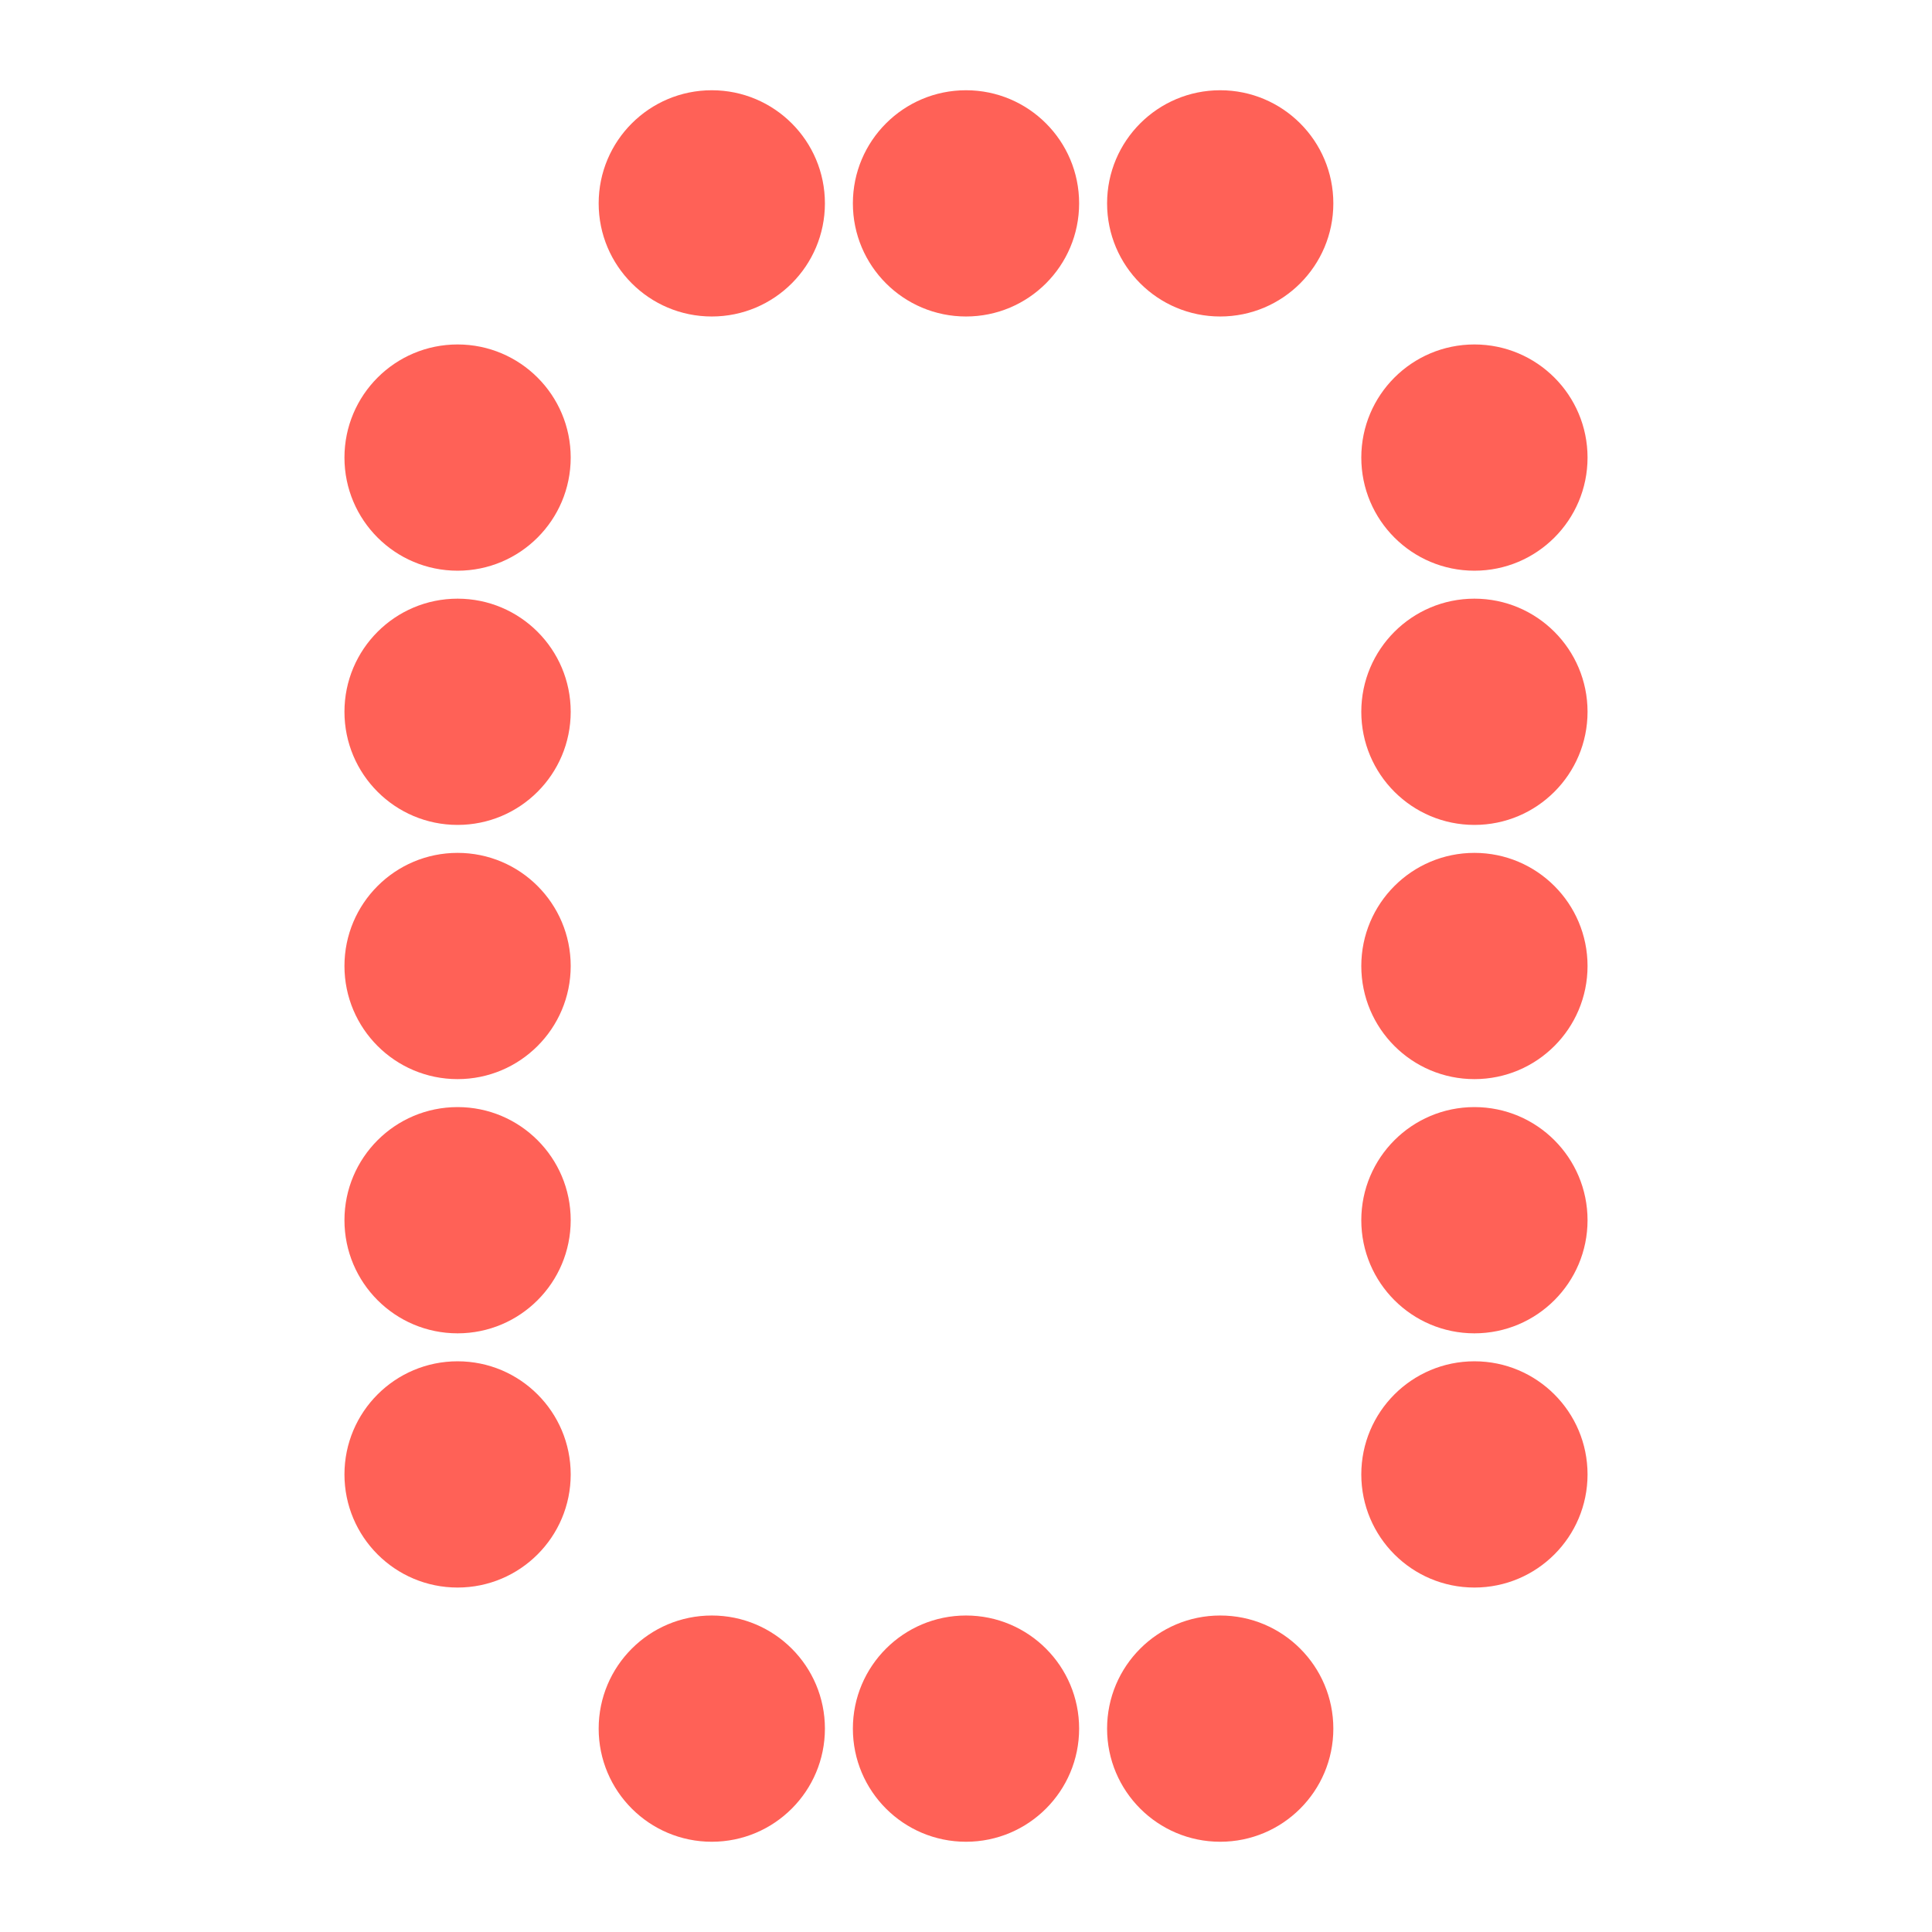
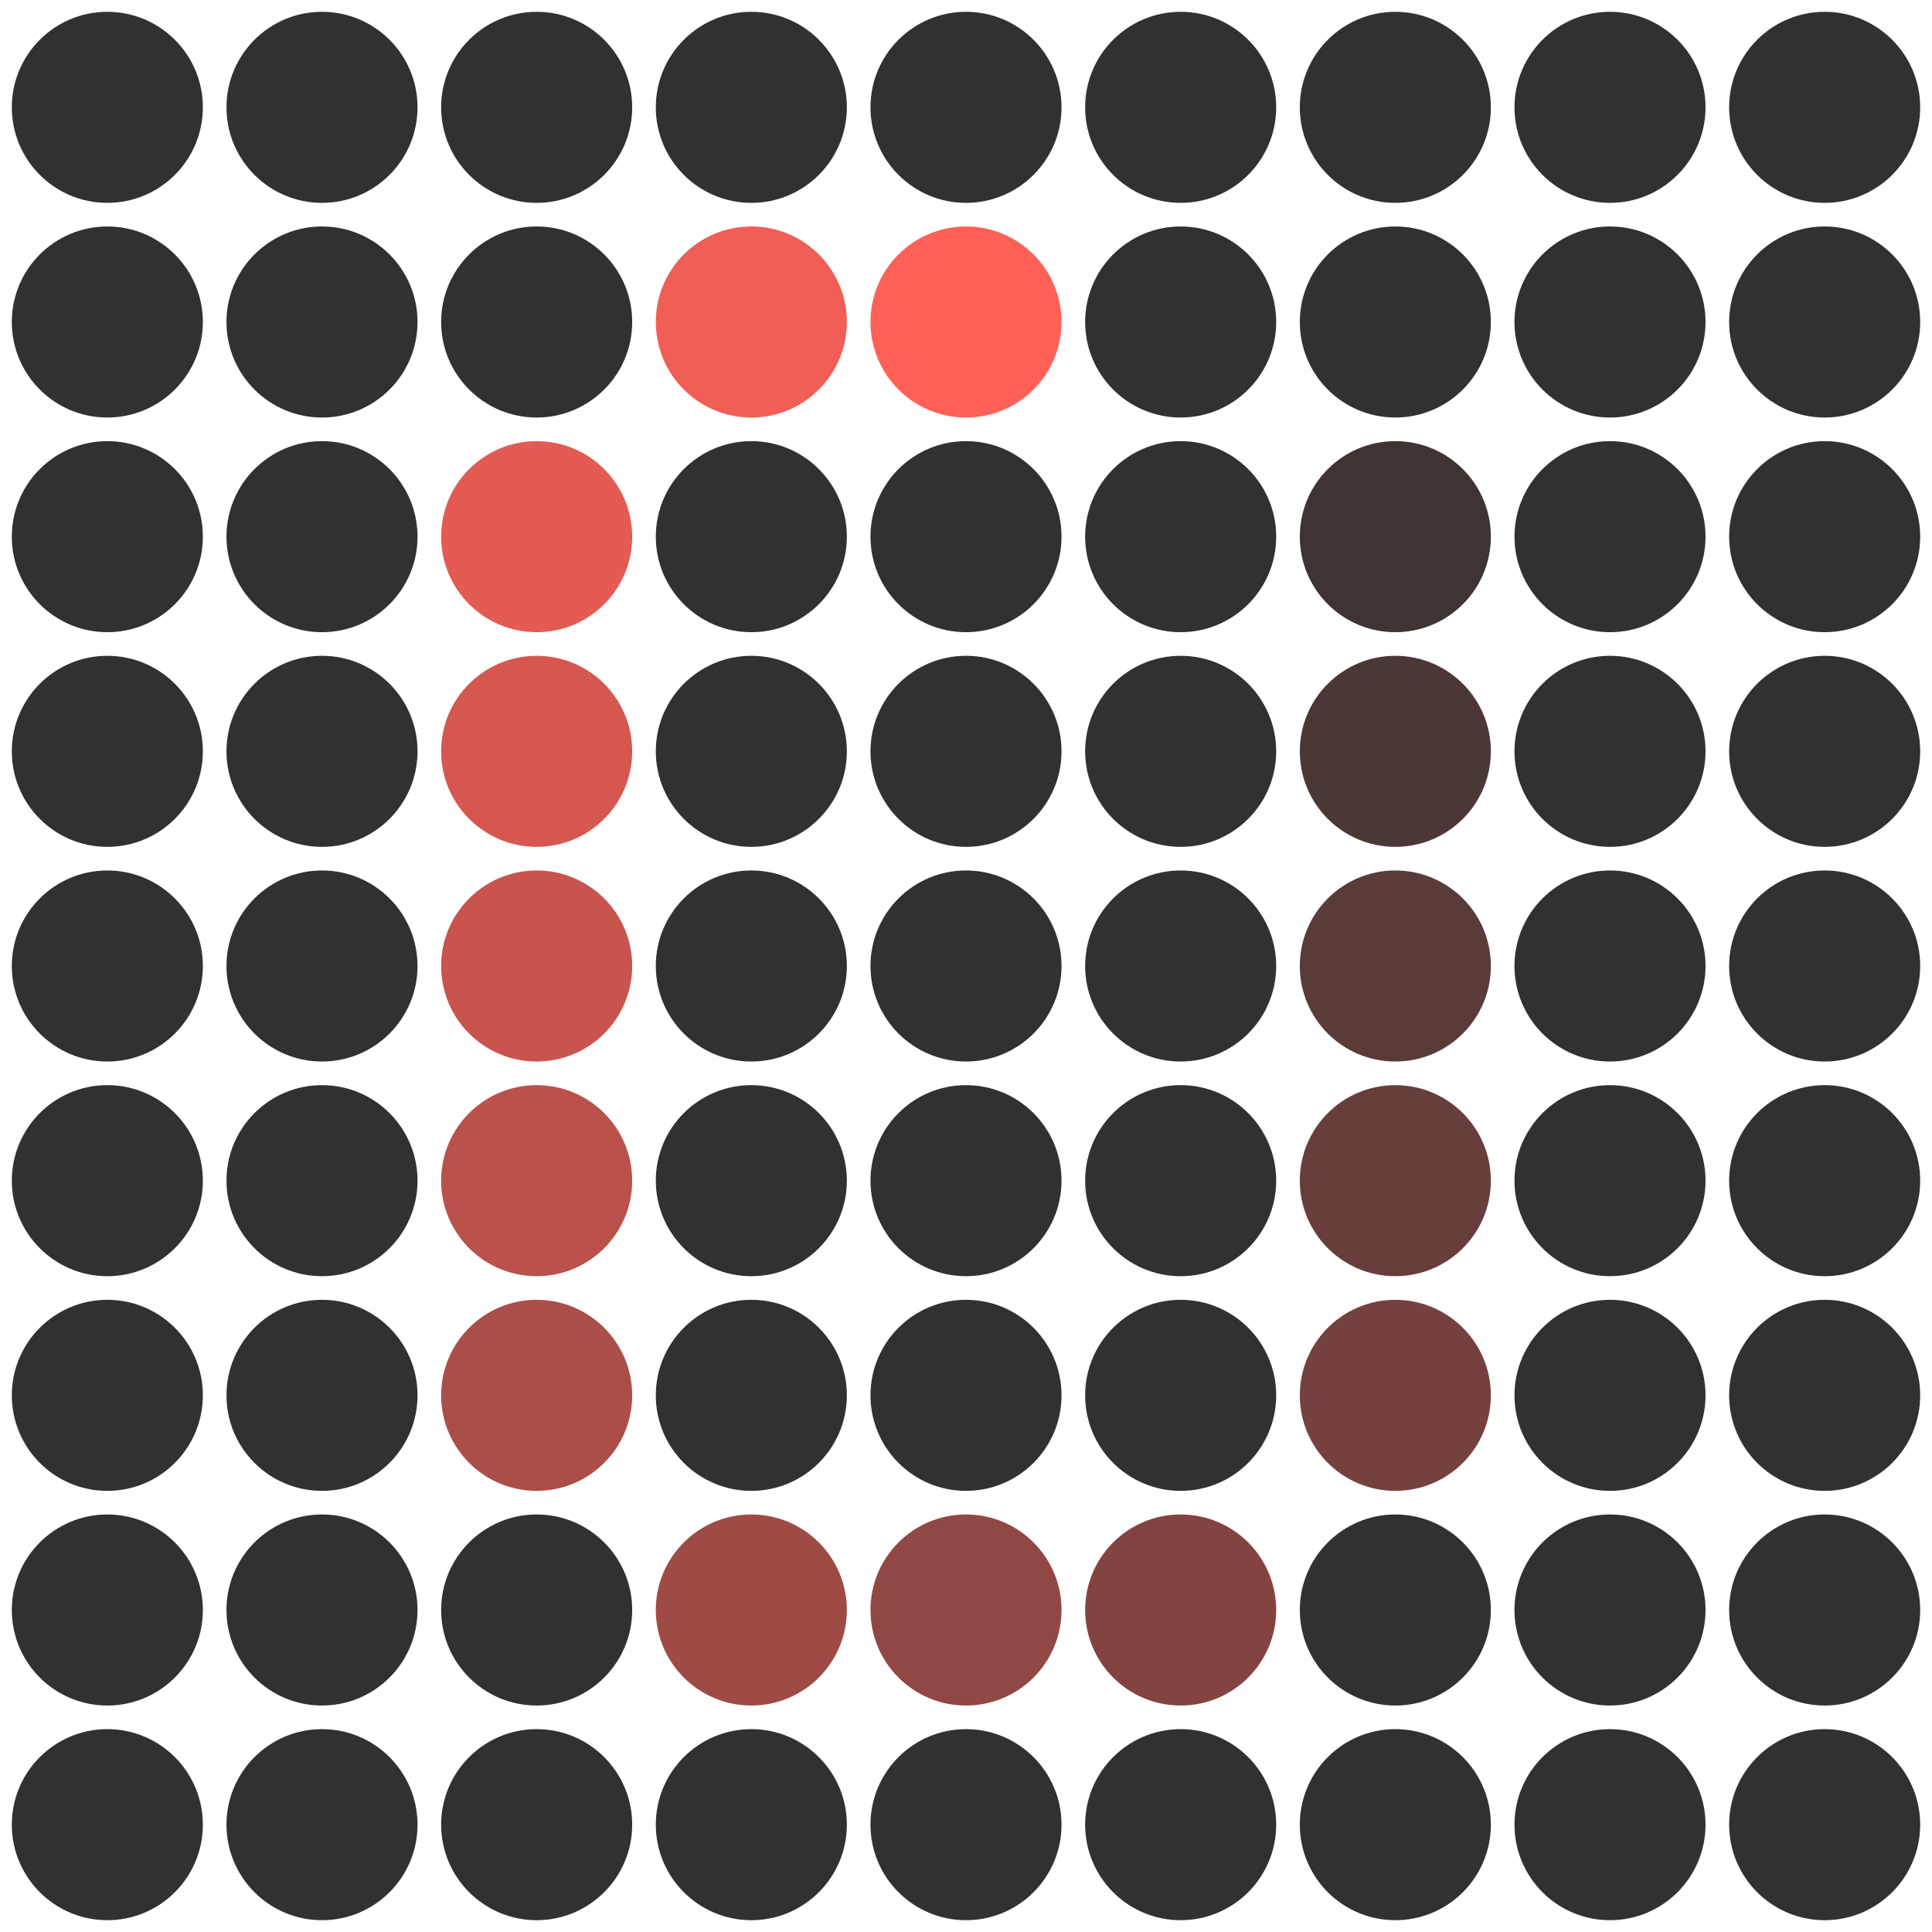
- <svg xmlns="http://www.w3.org/2000/svg" viewBox="-2 8 76 76" role="img" aria-label="ZERO">
-   <circle cx="26" cy="16" r="4.45" fill="#ff6157">
- </circle>
+ <svg xmlns="http://www.w3.org/2000/svg" viewBox="-9 1 90 90" role="img" aria-label="ZERO">
+   <circle cx="-4" cy="6" r="4.45" fill="#303132" />
+   <circle cx="6" cy="6" r="4.45" fill="#303132" />
+   <circle cx="16" cy="6" r="4.45" fill="#303132" />
+   <circle cx="26" cy="6" r="4.45" fill="#303132" />
+   <circle cx="36" cy="6" r="4.45" fill="#303132" />
+   <circle cx="46" cy="6" r="4.45" fill="#303132" />
+   <circle cx="56" cy="6" r="4.45" fill="#303132" />
+   <circle cx="66" cy="6" r="4.45" fill="#303132" />
+   <circle cx="76" cy="6" r="4.45" fill="#303132" />
+   <circle cx="-4" cy="16" r="4.45" fill="#303132" />
+   <circle cx="6" cy="16" r="4.45" fill="#303132" />
+   <circle cx="16" cy="16" r="4.45" fill="#303132" />
+   <circle cx="26" cy="16" r="4.45" fill="#f15e55">
+     <animate attributeName="fill" calcMode="discrete" values="#ff6157;#f15e55;#e35b52;#d65750;#c8544d;#ba514b;#ac4e48;#9e4b46;  #914743;#834441;#75413e;#673e3c;#593b39;#4c3737;#3e3434;#303132" dur="1.92s" begin="-0.12s" repeatCount="indefinite" />
+   </circle>
  <circle cx="36" cy="16" r="4.45" fill="#ff6157">
- </circle>
-   <circle cx="46" cy="16" r="4.45" fill="#ff6157">
- </circle>
-   <circle cx="16" cy="26" r="4.45" fill="#ff6157">
- </circle>
-   <circle cx="56" cy="26" r="4.45" fill="#ff6157">
- </circle>
-   <circle cx="16" cy="36" r="4.45" fill="#ff6157">
- </circle>
-   <circle cx="56" cy="36" r="4.45" fill="#ff6157">
- </circle>
-   <circle cx="16" cy="46" r="4.45" fill="#ff6157">
- </circle>
-   <circle cx="56" cy="46" r="4.45" fill="#ff6157">
- </circle>
-   <circle cx="16" cy="56" r="4.45" fill="#ff6157">
- </circle>
-   <circle cx="56" cy="56" r="4.45" fill="#ff6157">
- </circle>
-   <circle cx="16" cy="66" r="4.45" fill="#ff6157">
- </circle>
-   <circle cx="56" cy="66" r="4.45" fill="#ff6157">
- </circle>
-   <circle cx="26" cy="76" r="4.45" fill="#ff6157">
- </circle>
-   <circle cx="36" cy="76" r="4.45" fill="#ff6157">
- </circle>
-   <circle cx="46" cy="76" r="4.45" fill="#ff6157">
- </circle>
+     <animate attributeName="fill" calcMode="discrete" values="#ff6157;#f15e55;#e35b52;#d65750;#c8544d;#ba514b;#ac4e48;#9e4b46;  #914743;#834441;#75413e;#673e3c;#593b39;#4c3737;#3e3434;#303132" dur="1.92s" begin="0.00s" repeatCount="indefinite" />
+   </circle>
+   <circle cx="46" cy="16" r="4.45" fill="#303132">
+     <animate attributeName="fill" calcMode="discrete" values="#ff6157;#f15e55;#e35b52;#d65750;#c8544d;#ba514b;#ac4e48;#9e4b46;  #914743;#834441;#75413e;#673e3c;#593b39;#4c3737;#3e3434;#303132" dur="1.92s" begin="-1.80s" repeatCount="indefinite" />
+   </circle>
+   <circle cx="56" cy="16" r="4.45" fill="#303132" />
+   <circle cx="66" cy="16" r="4.45" fill="#303132" />
+   <circle cx="76" cy="16" r="4.45" fill="#303132" />
+   <circle cx="-4" cy="26" r="4.45" fill="#303132" />
+   <circle cx="6" cy="26" r="4.45" fill="#303132" />
+   <circle cx="16" cy="26" r="4.45" fill="#e35b52">
+     <animate attributeName="fill" calcMode="discrete" values="#ff6157;#f15e55;#e35b52;#d65750;#c8544d;#ba514b;#ac4e48;#9e4b46;  #914743;#834441;#75413e;#673e3c;#593b39;#4c3737;#3e3434;#303132" dur="1.92s" begin="-0.24s" repeatCount="indefinite" />
+   </circle>
+   <circle cx="26" cy="26" r="4.45" fill="#303132" />
+   <circle cx="36" cy="26" r="4.45" fill="#303132" />
+   <circle cx="46" cy="26" r="4.45" fill="#303132" />
+   <circle cx="56" cy="26" r="4.45" fill="#3e3434">
+     <animate attributeName="fill" calcMode="discrete" values="#ff6157;#f15e55;#e35b52;#d65750;#c8544d;#ba514b;#ac4e48;#9e4b46;  #914743;#834441;#75413e;#673e3c;#593b39;#4c3737;#3e3434;#303132" dur="1.92s" begin="-1.68s" repeatCount="indefinite" />
+   </circle>
+   <circle cx="66" cy="26" r="4.45" fill="#303132" />
+   <circle cx="76" cy="26" r="4.45" fill="#303132" />
+   <circle cx="-4" cy="36" r="4.45" fill="#303132" />
+   <circle cx="6" cy="36" r="4.45" fill="#303132" />
+   <circle cx="16" cy="36" r="4.45" fill="#d65750">
+     <animate attributeName="fill" calcMode="discrete" values="#ff6157;#f15e55;#e35b52;#d65750;#c8544d;#ba514b;#ac4e48;#9e4b46;  #914743;#834441;#75413e;#673e3c;#593b39;#4c3737;#3e3434;#303132" dur="1.92s" begin="-0.36s" repeatCount="indefinite" />
+   </circle>
+   <circle cx="26" cy="36" r="4.45" fill="#303132" />
+   <circle cx="36" cy="36" r="4.45" fill="#303132" />
+   <circle cx="46" cy="36" r="4.45" fill="#303132" />
+   <circle cx="56" cy="36" r="4.45" fill="#4c3737">
+     <animate attributeName="fill" calcMode="discrete" values="#ff6157;#f15e55;#e35b52;#d65750;#c8544d;#ba514b;#ac4e48;#9e4b46;  #914743;#834441;#75413e;#673e3c;#593b39;#4c3737;#3e3434;#303132" dur="1.92s" begin="-1.56s" repeatCount="indefinite" />
+   </circle>
+   <circle cx="66" cy="36" r="4.45" fill="#303132" />
+   <circle cx="76" cy="36" r="4.45" fill="#303132" />
+   <circle cx="-4" cy="46" r="4.45" fill="#303132" />
+   <circle cx="6" cy="46" r="4.45" fill="#303132" />
+   <circle cx="16" cy="46" r="4.45" fill="#c8544d">
+     <animate attributeName="fill" calcMode="discrete" values="#ff6157;#f15e55;#e35b52;#d65750;#c8544d;#ba514b;#ac4e48;#9e4b46;  #914743;#834441;#75413e;#673e3c;#593b39;#4c3737;#3e3434;#303132" dur="1.92s" begin="-0.48s" repeatCount="indefinite" />
+   </circle>
+   <circle cx="26" cy="46" r="4.45" fill="#303132" />
+   <circle cx="36" cy="46" r="4.45" fill="#303132" />
+   <circle cx="46" cy="46" r="4.45" fill="#303132" />
+   <circle cx="56" cy="46" r="4.45" fill="#593b39">
+     <animate attributeName="fill" calcMode="discrete" values="#ff6157;#f15e55;#e35b52;#d65750;#c8544d;#ba514b;#ac4e48;#9e4b46;  #914743;#834441;#75413e;#673e3c;#593b39;#4c3737;#3e3434;#303132" dur="1.92s" begin="-1.44s" repeatCount="indefinite" />
+   </circle>
+   <circle cx="66" cy="46" r="4.45" fill="#303132" />
+   <circle cx="76" cy="46" r="4.45" fill="#303132" />
+   <circle cx="-4" cy="56" r="4.45" fill="#303132" />
+   <circle cx="6" cy="56" r="4.45" fill="#303132" />
+   <circle cx="16" cy="56" r="4.45" fill="#ba514b">
+     <animate attributeName="fill" calcMode="discrete" values="#ff6157;#f15e55;#e35b52;#d65750;#c8544d;#ba514b;#ac4e48;#9e4b46;  #914743;#834441;#75413e;#673e3c;#593b39;#4c3737;#3e3434;#303132" dur="1.92s" begin="-0.60s" repeatCount="indefinite" />
+   </circle>
+   <circle cx="26" cy="56" r="4.45" fill="#303132" />
+   <circle cx="36" cy="56" r="4.45" fill="#303132" />
+   <circle cx="46" cy="56" r="4.45" fill="#303132" />
+   <circle cx="56" cy="56" r="4.45" fill="#673e3c">
+     <animate attributeName="fill" calcMode="discrete" values="#ff6157;#f15e55;#e35b52;#d65750;#c8544d;#ba514b;#ac4e48;#9e4b46;  #914743;#834441;#75413e;#673e3c;#593b39;#4c3737;#3e3434;#303132" dur="1.92s" begin="-1.32s" repeatCount="indefinite" />
+   </circle>
+   <circle cx="66" cy="56" r="4.45" fill="#303132" />
+   <circle cx="76" cy="56" r="4.45" fill="#303132" />
+   <circle cx="-4" cy="66" r="4.45" fill="#303132" />
+   <circle cx="6" cy="66" r="4.45" fill="#303132" />
+   <circle cx="16" cy="66" r="4.45" fill="#ac4e48">
+     <animate attributeName="fill" calcMode="discrete" values="#ff6157;#f15e55;#e35b52;#d65750;#c8544d;#ba514b;#ac4e48;#9e4b46;  #914743;#834441;#75413e;#673e3c;#593b39;#4c3737;#3e3434;#303132" dur="1.92s" begin="-0.72s" repeatCount="indefinite" />
+   </circle>
+   <circle cx="26" cy="66" r="4.45" fill="#303132" />
+   <circle cx="36" cy="66" r="4.45" fill="#303132" />
+   <circle cx="46" cy="66" r="4.45" fill="#303132" />
+   <circle cx="56" cy="66" r="4.45" fill="#75413e">
+     <animate attributeName="fill" calcMode="discrete" values="#ff6157;#f15e55;#e35b52;#d65750;#c8544d;#ba514b;#ac4e48;#9e4b46;  #914743;#834441;#75413e;#673e3c;#593b39;#4c3737;#3e3434;#303132" dur="1.92s" begin="-1.20s" repeatCount="indefinite" />
+   </circle>
+   <circle cx="66" cy="66" r="4.45" fill="#303132" />
+   <circle cx="76" cy="66" r="4.45" fill="#303132" />
+   <circle cx="-4" cy="76" r="4.45" fill="#303132" />
+   <circle cx="6" cy="76" r="4.45" fill="#303132" />
+   <circle cx="16" cy="76" r="4.45" fill="#303132" />
+   <circle cx="26" cy="76" r="4.45" fill="#9e4b46">
+     <animate attributeName="fill" calcMode="discrete" values="#ff6157;#f15e55;#e35b52;#d65750;#c8544d;#ba514b;#ac4e48;#9e4b46;  #914743;#834441;#75413e;#673e3c;#593b39;#4c3737;#3e3434;#303132" dur="1.92s" begin="-0.84s" repeatCount="indefinite" />
+   </circle>
+   <circle cx="36" cy="76" r="4.45" fill="#914743">
+     <animate attributeName="fill" calcMode="discrete" values="#ff6157;#f15e55;#e35b52;#d65750;#c8544d;#ba514b;#ac4e48;#9e4b46;  #914743;#834441;#75413e;#673e3c;#593b39;#4c3737;#3e3434;#303132" dur="1.92s" begin="-0.96s" repeatCount="indefinite" />
+   </circle>
+   <circle cx="46" cy="76" r="4.45" fill="#834441">
+     <animate attributeName="fill" calcMode="discrete" values="#ff6157;#f15e55;#e35b52;#d65750;#c8544d;#ba514b;#ac4e48;#9e4b46;  #914743;#834441;#75413e;#673e3c;#593b39;#4c3737;#3e3434;#303132" dur="1.92s" begin="-1.08s" repeatCount="indefinite" />
+   </circle>
+   <circle cx="56" cy="76" r="4.45" fill="#303132" />
+   <circle cx="66" cy="76" r="4.45" fill="#303132" />
+   <circle cx="76" cy="76" r="4.45" fill="#303132" />
+   <circle cx="-4" cy="86" r="4.45" fill="#303132" />
+   <circle cx="6" cy="86" r="4.45" fill="#303132" />
+   <circle cx="16" cy="86" r="4.45" fill="#303132" />
+   <circle cx="26" cy="86" r="4.45" fill="#303132" />
+   <circle cx="36" cy="86" r="4.45" fill="#303132" />
+   <circle cx="46" cy="86" r="4.45" fill="#303132" />
+   <circle cx="56" cy="86" r="4.45" fill="#303132" />
+   <circle cx="66" cy="86" r="4.45" fill="#303132" />
+   <circle cx="76" cy="86" r="4.45" fill="#303132" />
</svg>
